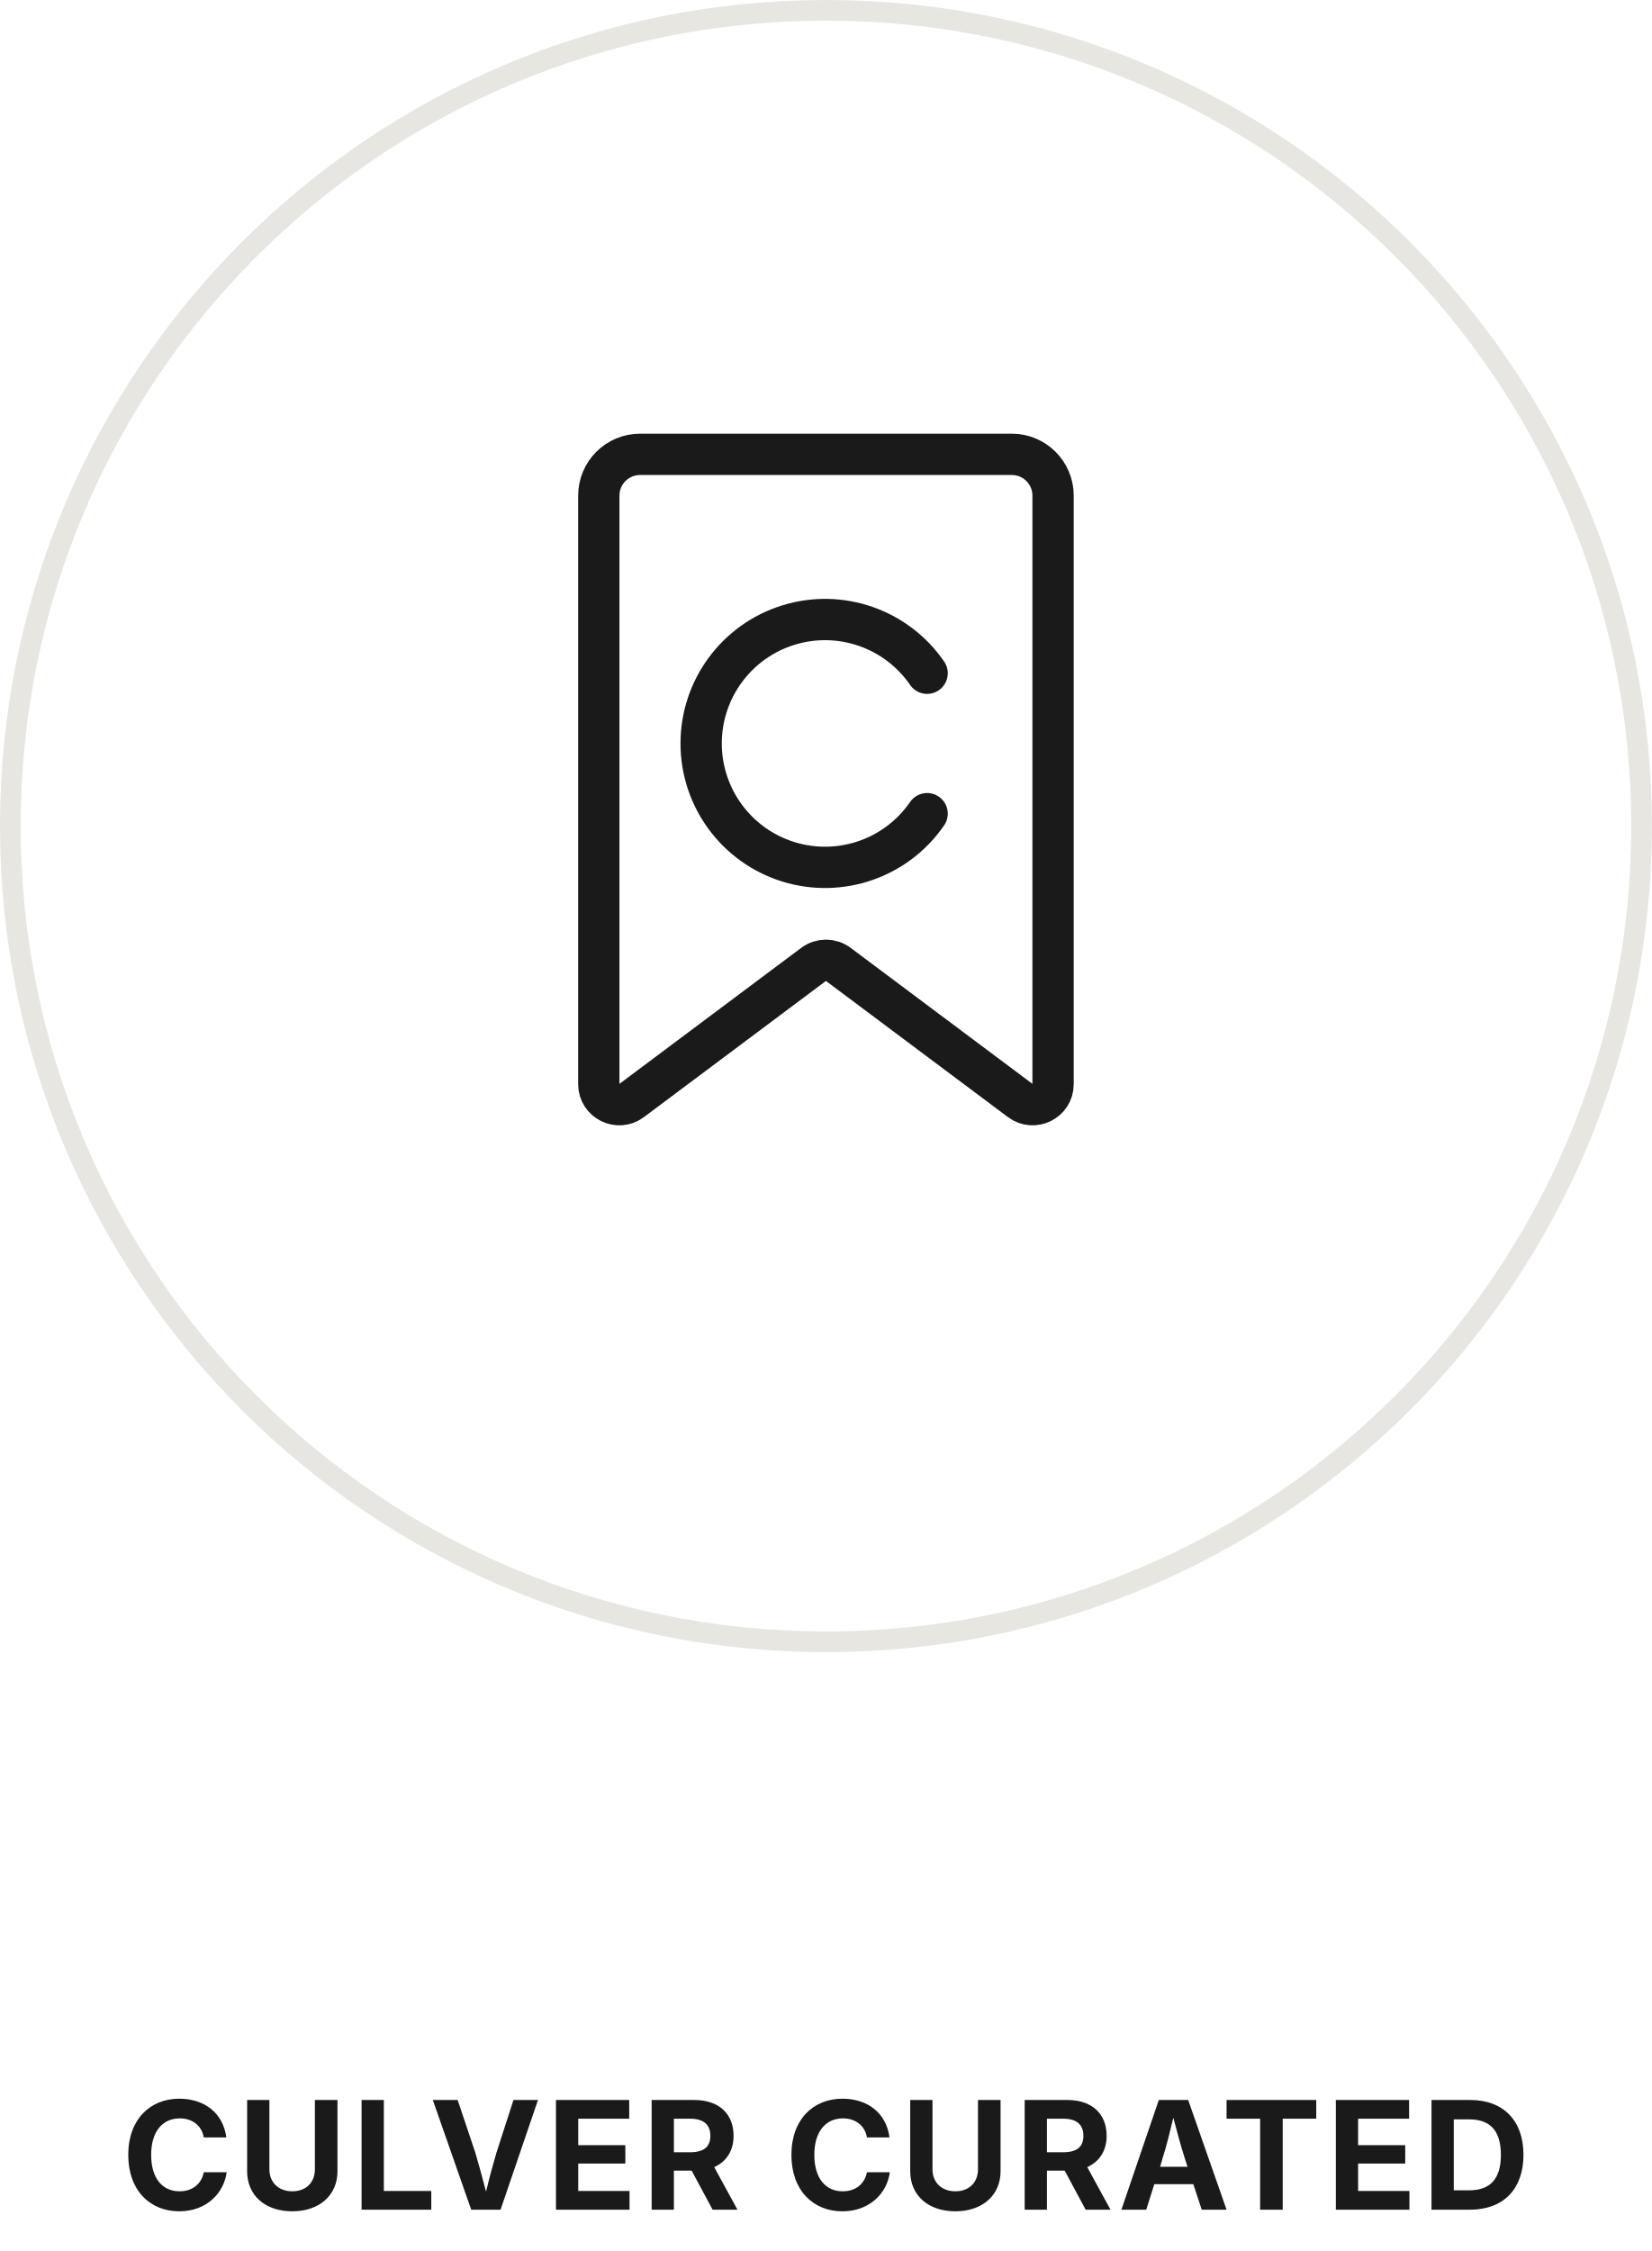
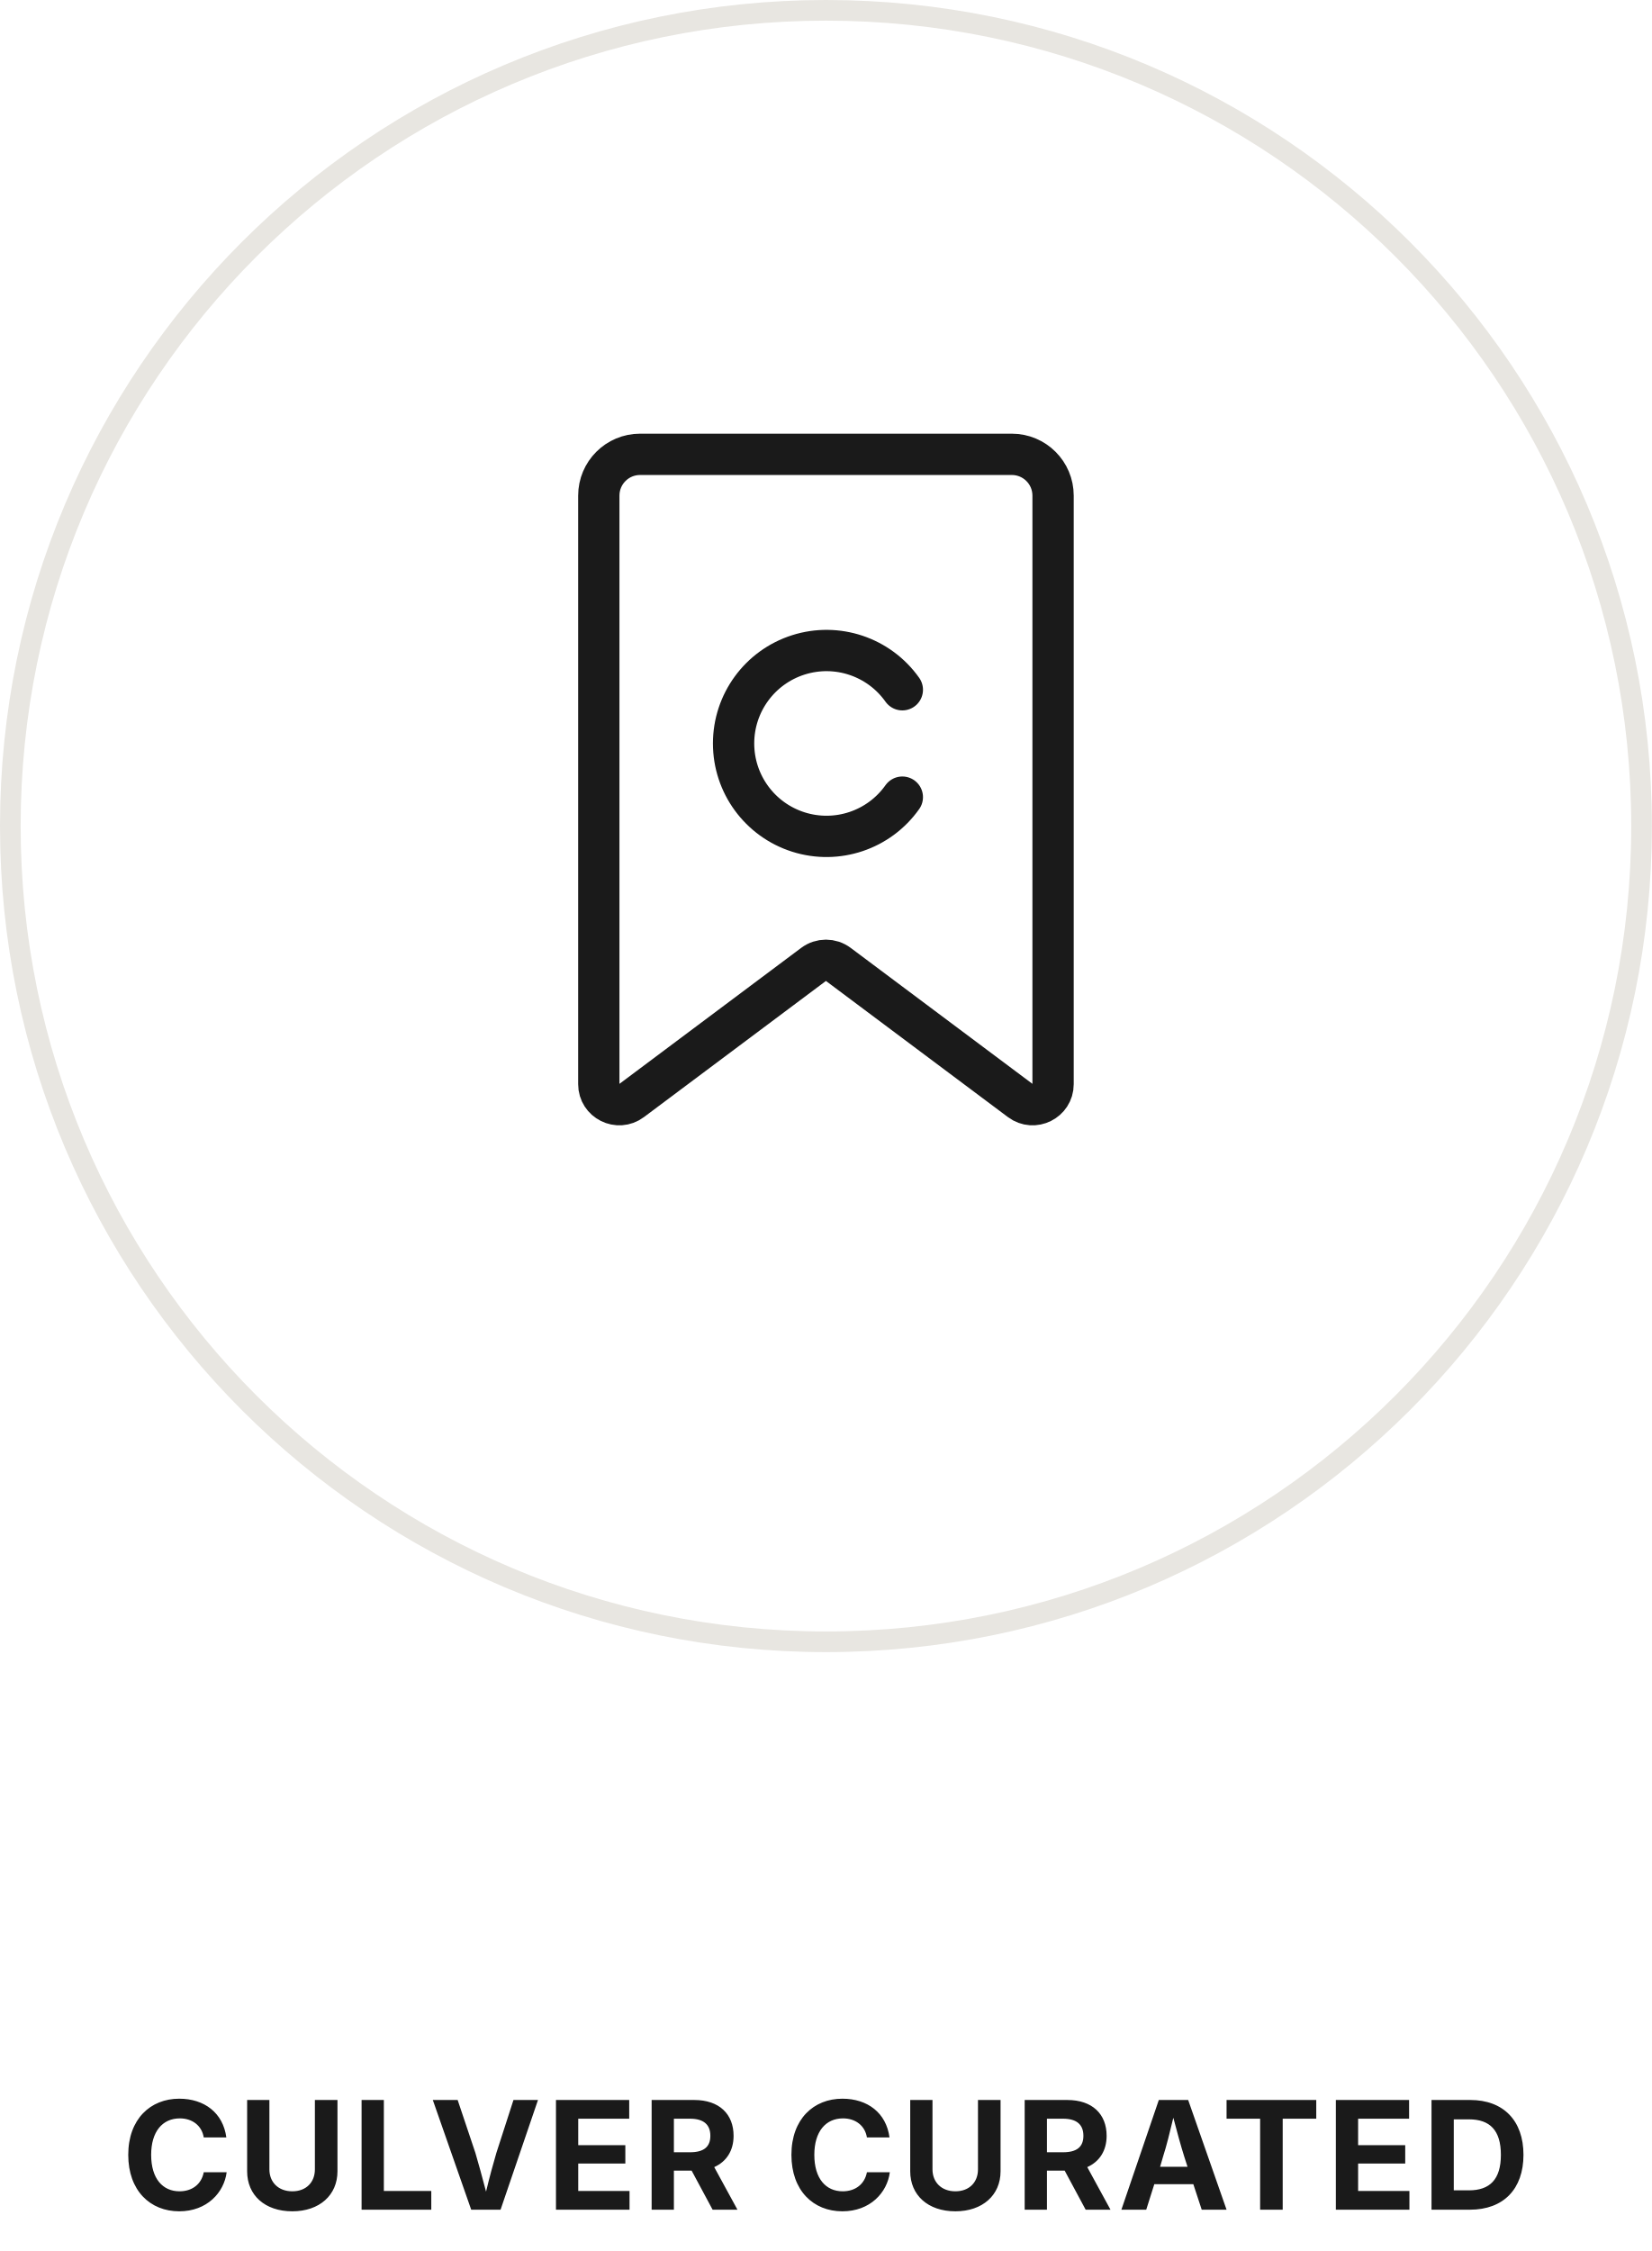
<svg xmlns="http://www.w3.org/2000/svg" width="80" height="109" viewBox="0 0 80 109" fill="none">
  <rect x="0.5" y="0.5" width="79" height="79" rx="39.5" stroke="#E8E6E1" />
  <path d="M29 24C29 22.895 29.895 22 31 22H49C50.105 22 51 22.895 51 24V52.5C51 53.316 50.067 53.782 49.414 53.293L40.6 46.7C40.244 46.433 39.756 46.433 39.4 46.7L30.586 53.293C29.933 53.782 29 53.316 29 52.5V24Z" stroke="#1A1A1A" stroke-width="2" stroke-linejoin="round" />
-   <path d="M44.9 32.6A6 6 0 1 0 44.9 39.4" stroke="#1A1A1A" stroke-width="2" stroke-linecap="round" />
+   <path d="M43.7 33.4A4.5 4.5 0 1 0 43.7 38.6" stroke="#1A1A1A" stroke-width="2" stroke-linecap="round" />
  <text x="40" y="107" text-anchor="middle" font-family="Inter, sans-serif" font-weight="700" font-size="7.3" letter-spacing="0.2" fill="#1A1A1A">CULVER CURATED</text>
</svg>
